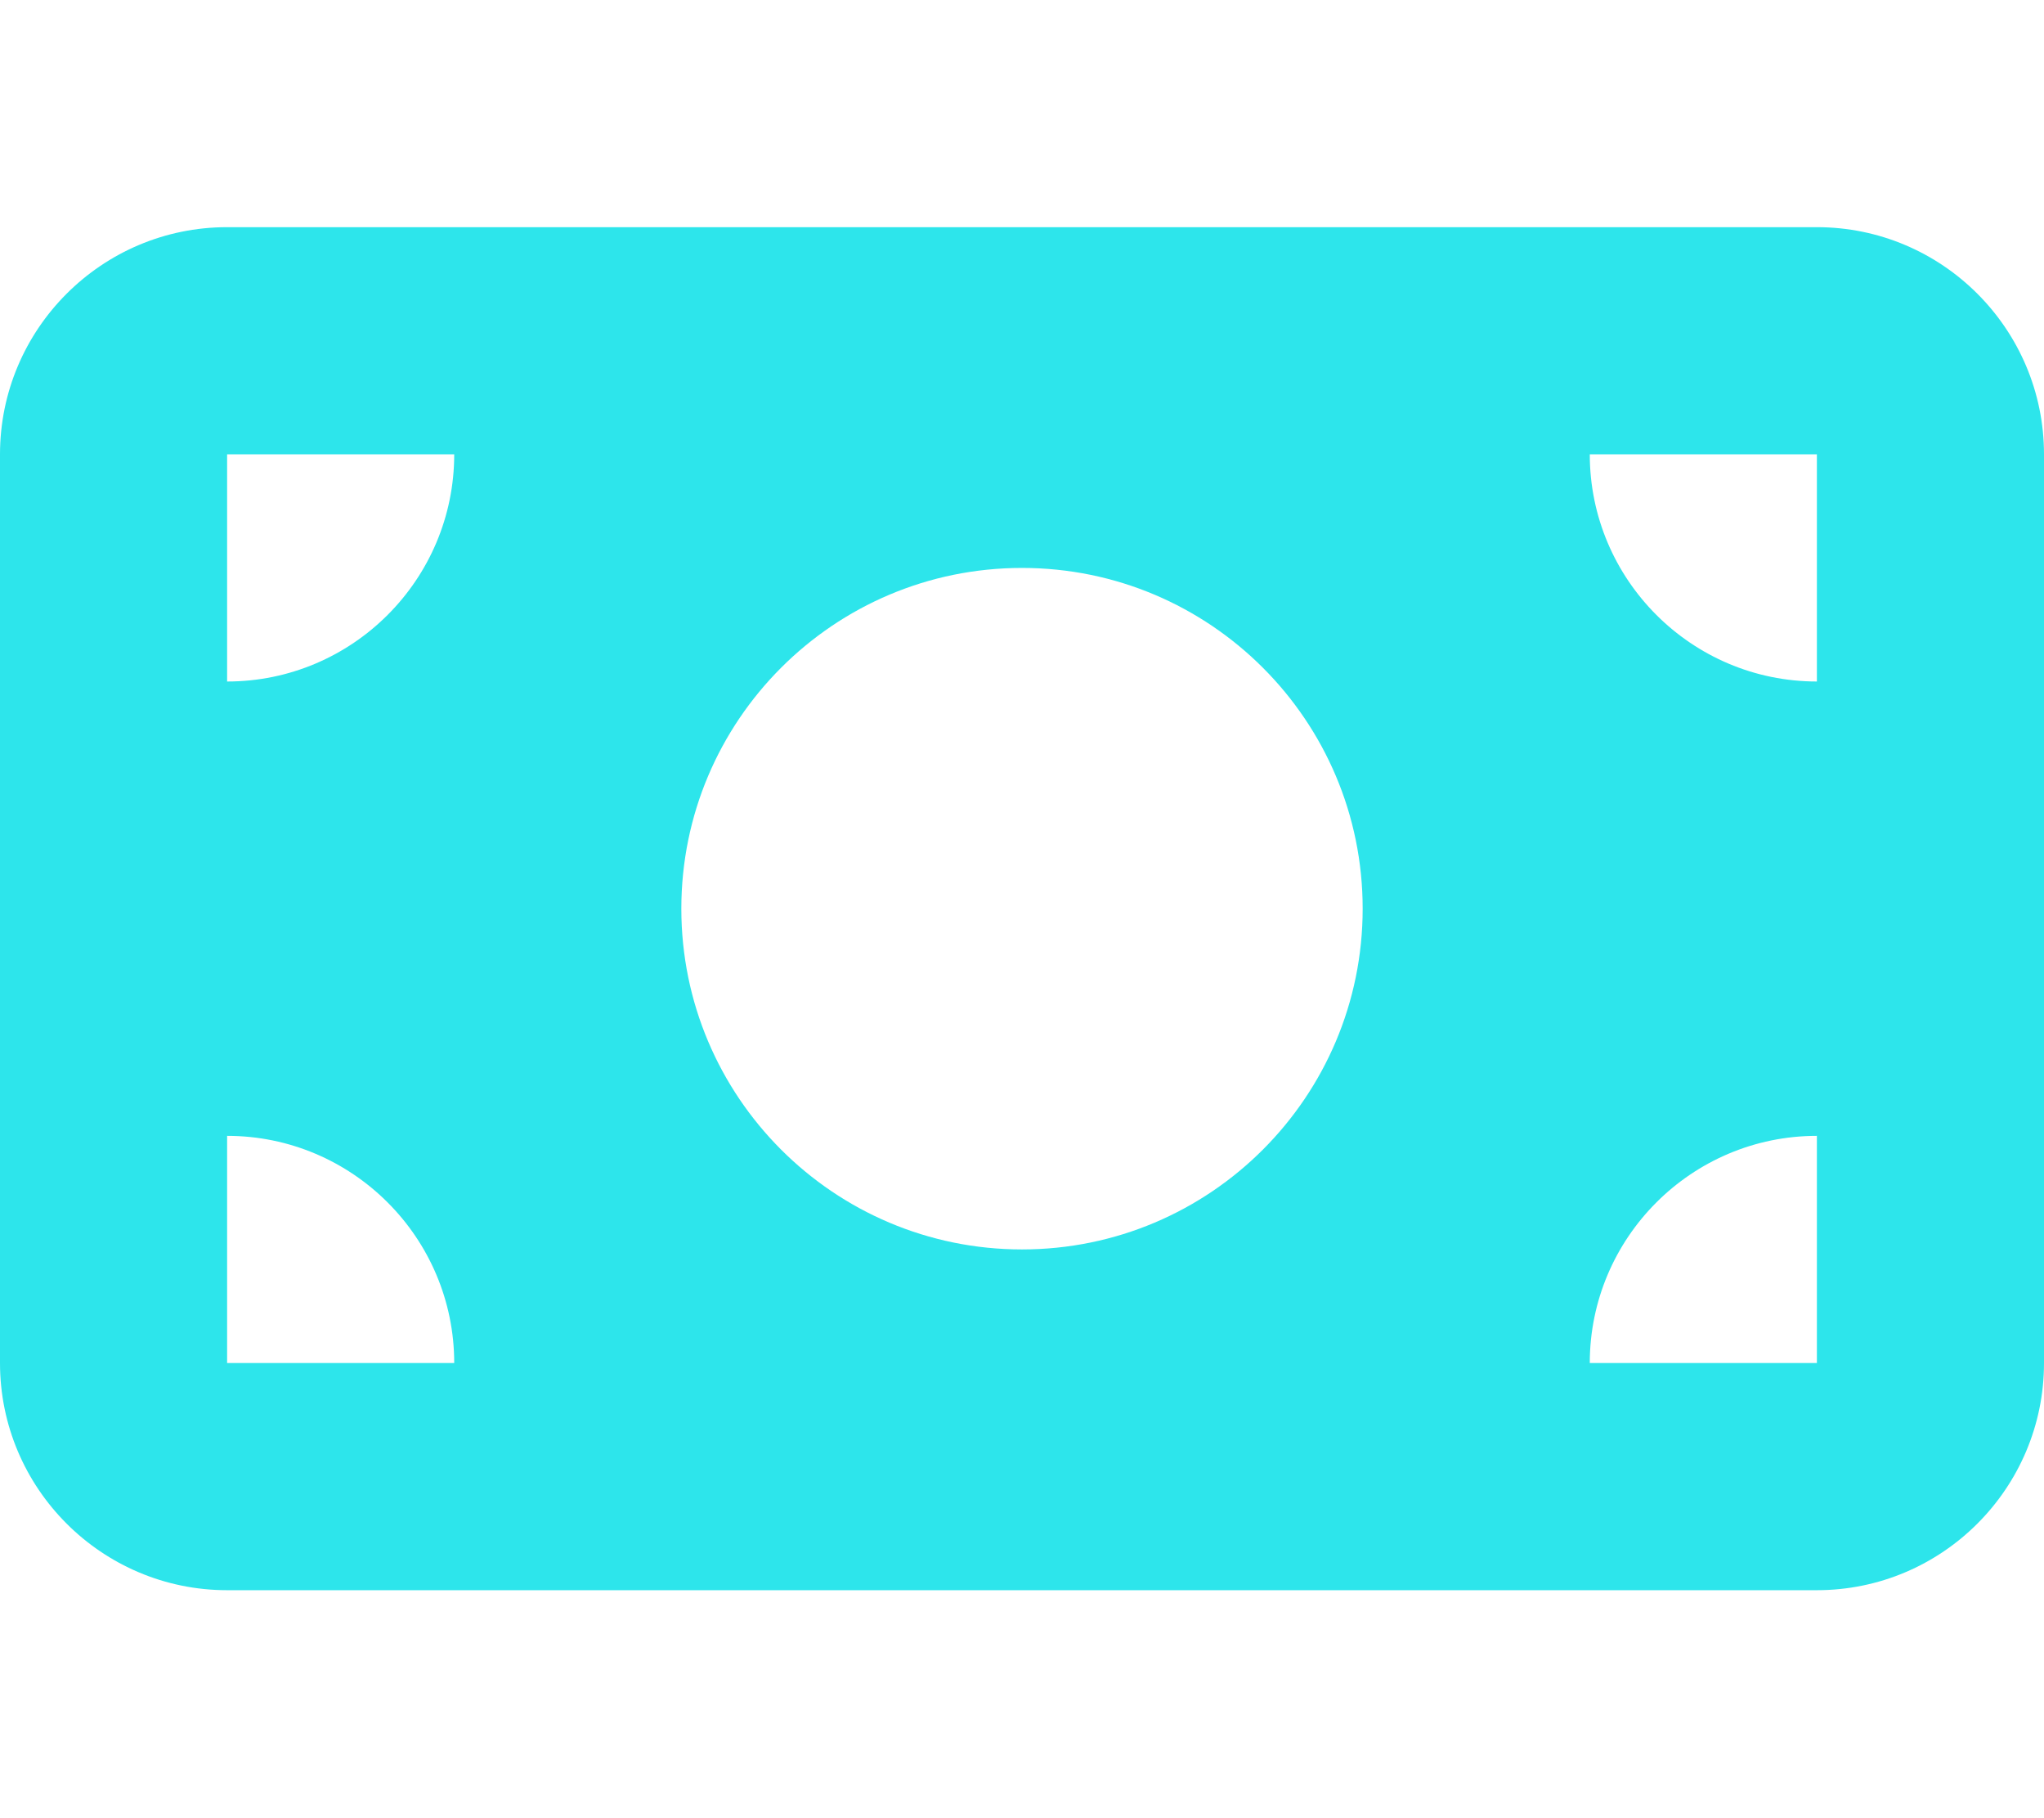
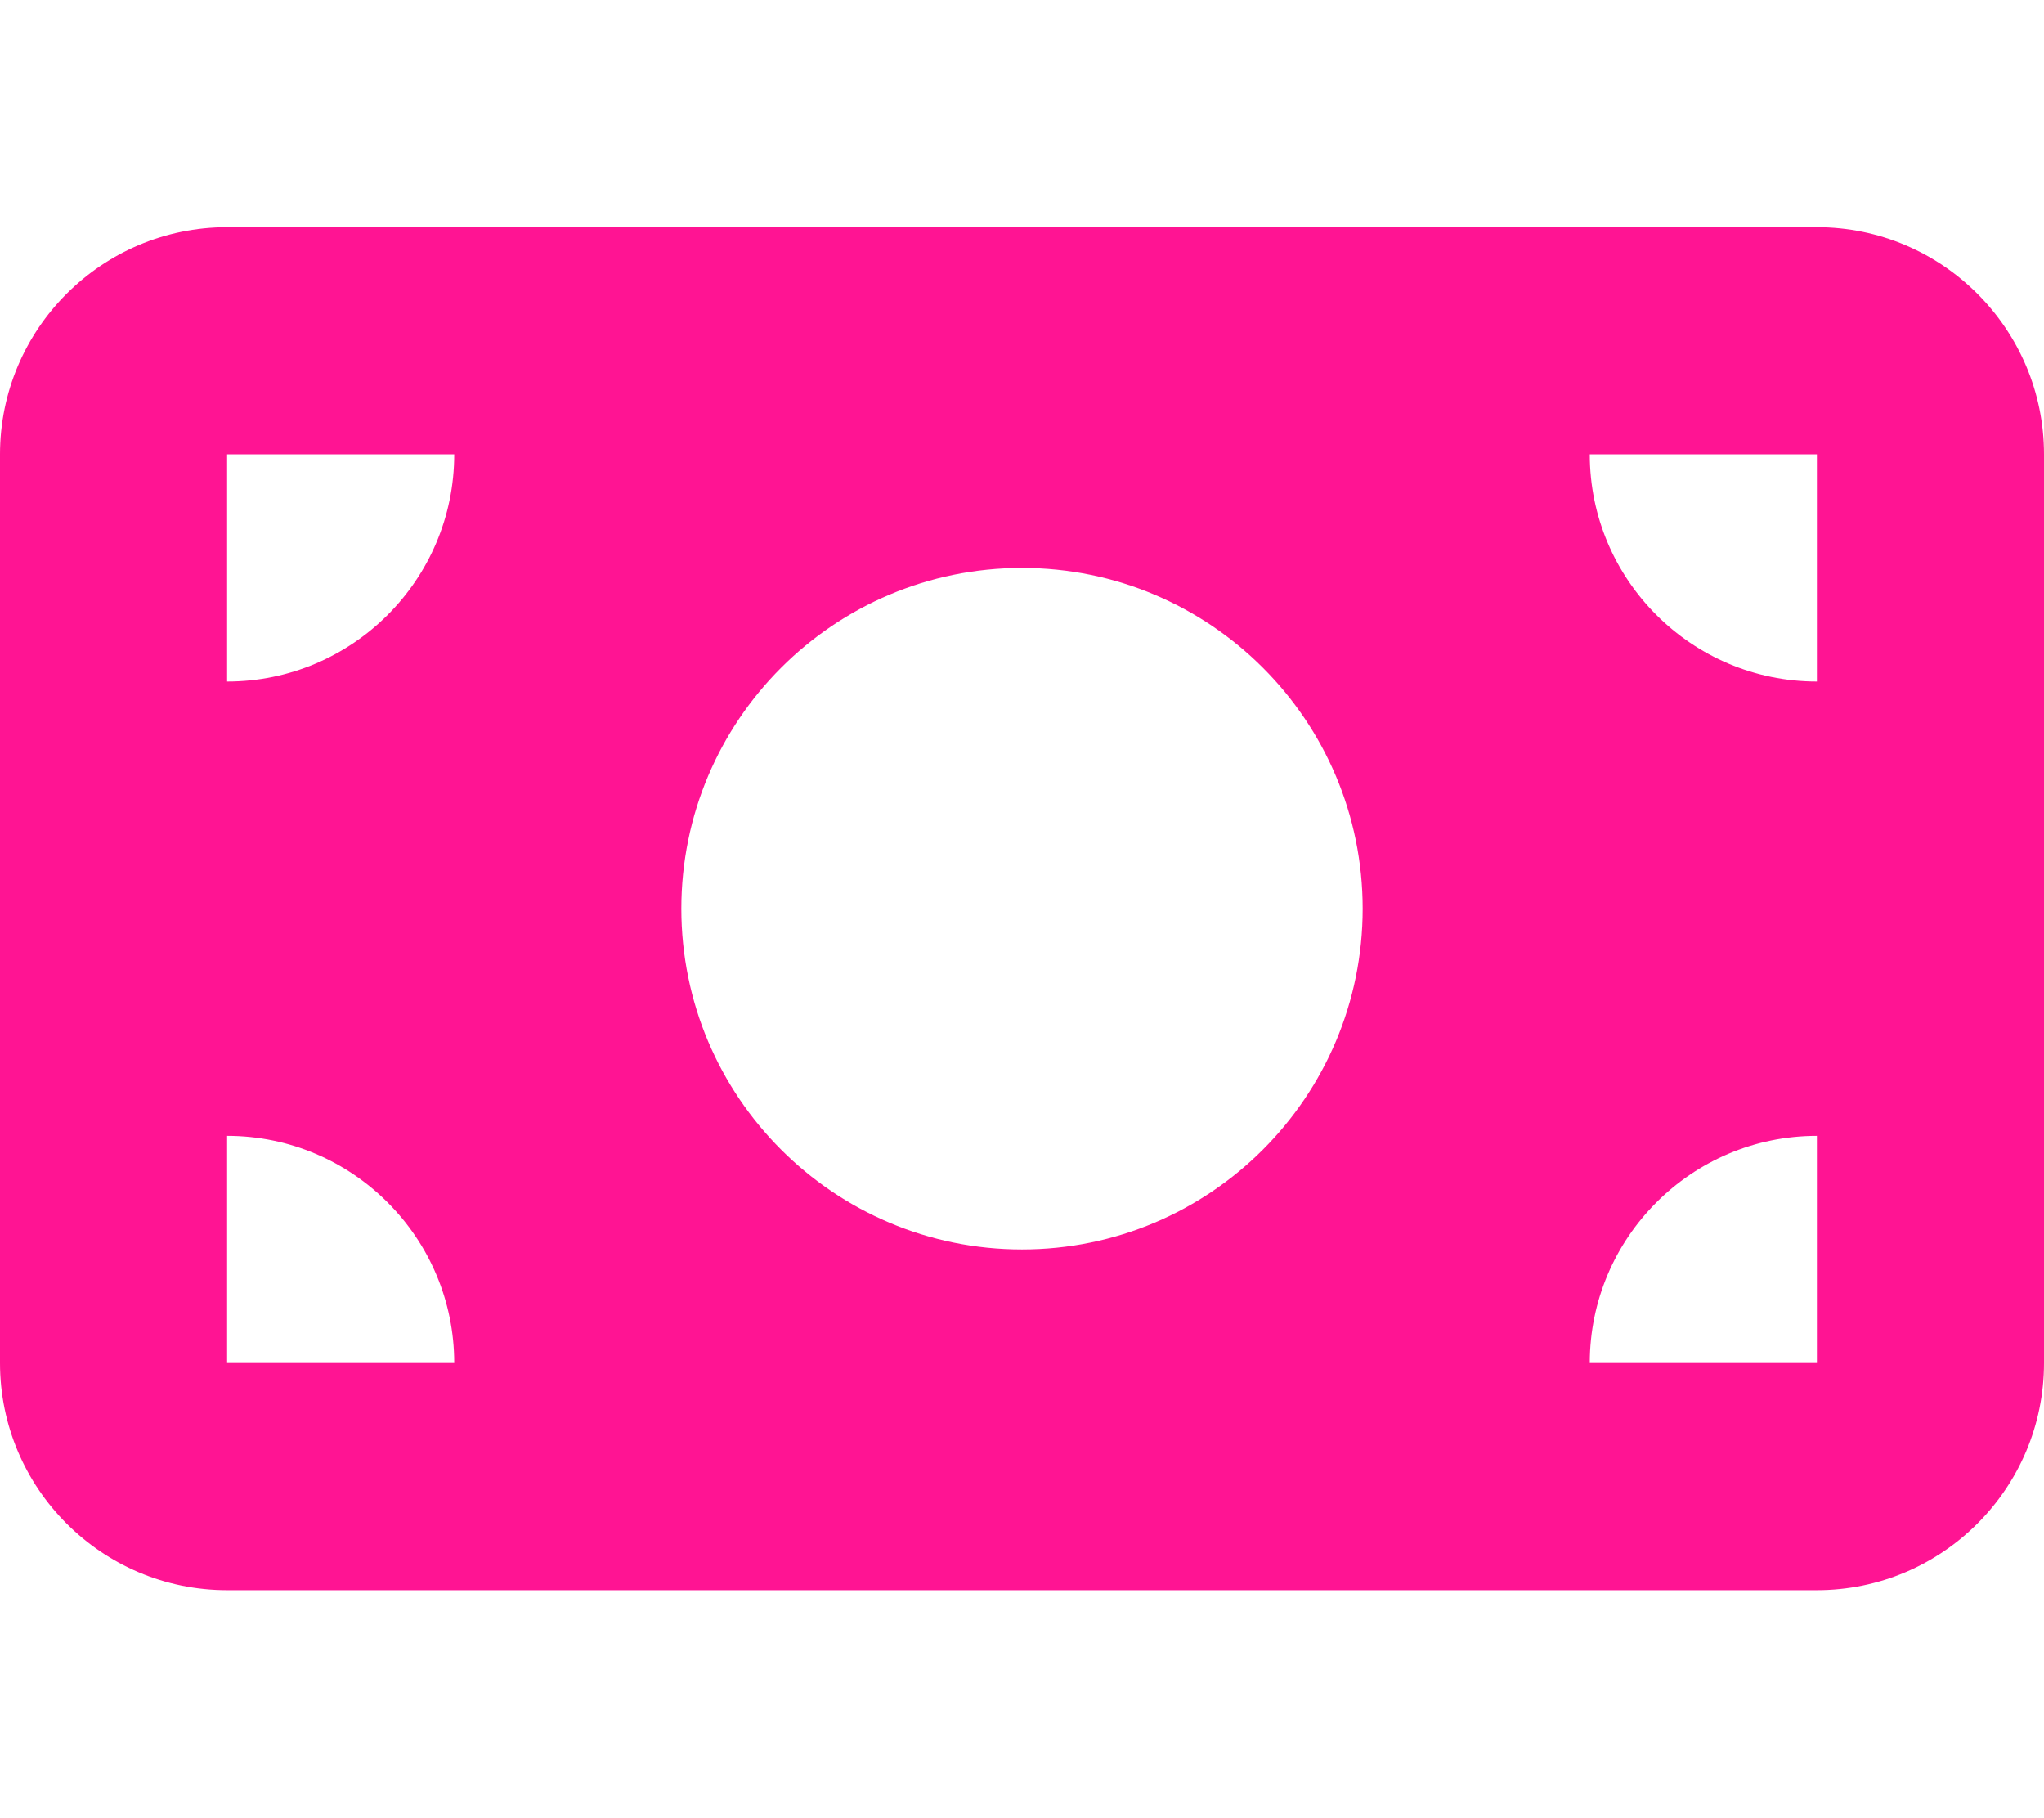
<svg xmlns="http://www.w3.org/2000/svg" height="16" width="18" viewBox="0 0 576 512">
-   <path opacity="1" fill="#2de5eb" d="M64 64C28.7 64 0 92.7 0 128V384c0 35.3 28.7 64 64 64H512c35.3 0 64-28.7 64-64V128c0-35.3-28.7-64-64-64H64zm64 320H64V320c35.3 0 64 28.7 64 64zM64 192V128h64c0 35.3-28.7 64-64 64zM448 384c0-35.3 28.7-64 64-64v64H448zm64-192c-35.3 0-64-28.7-64-64h64v64zM288 160a96 96 0 1 1 0 192 96 96 0 1 1 0-192z" />
+   <path opacity="1" fill="#ff1493" d="M64 64C28.7 64 0 92.7 0 128V384c0 35.3 28.7 64 64 64H512c35.3 0 64-28.7 64-64V128c0-35.3-28.7-64-64-64H64zm64 320H64V320c35.3 0 64 28.7 64 64zM64 192V128h64c0 35.3-28.7 64-64 64zM448 384c0-35.3 28.7-64 64-64v64H448zm64-192c-35.3 0-64-28.7-64-64h64v64zM288 160a96 96 0 1 1 0 192 96 96 0 1 1 0-192z" />
</svg>
